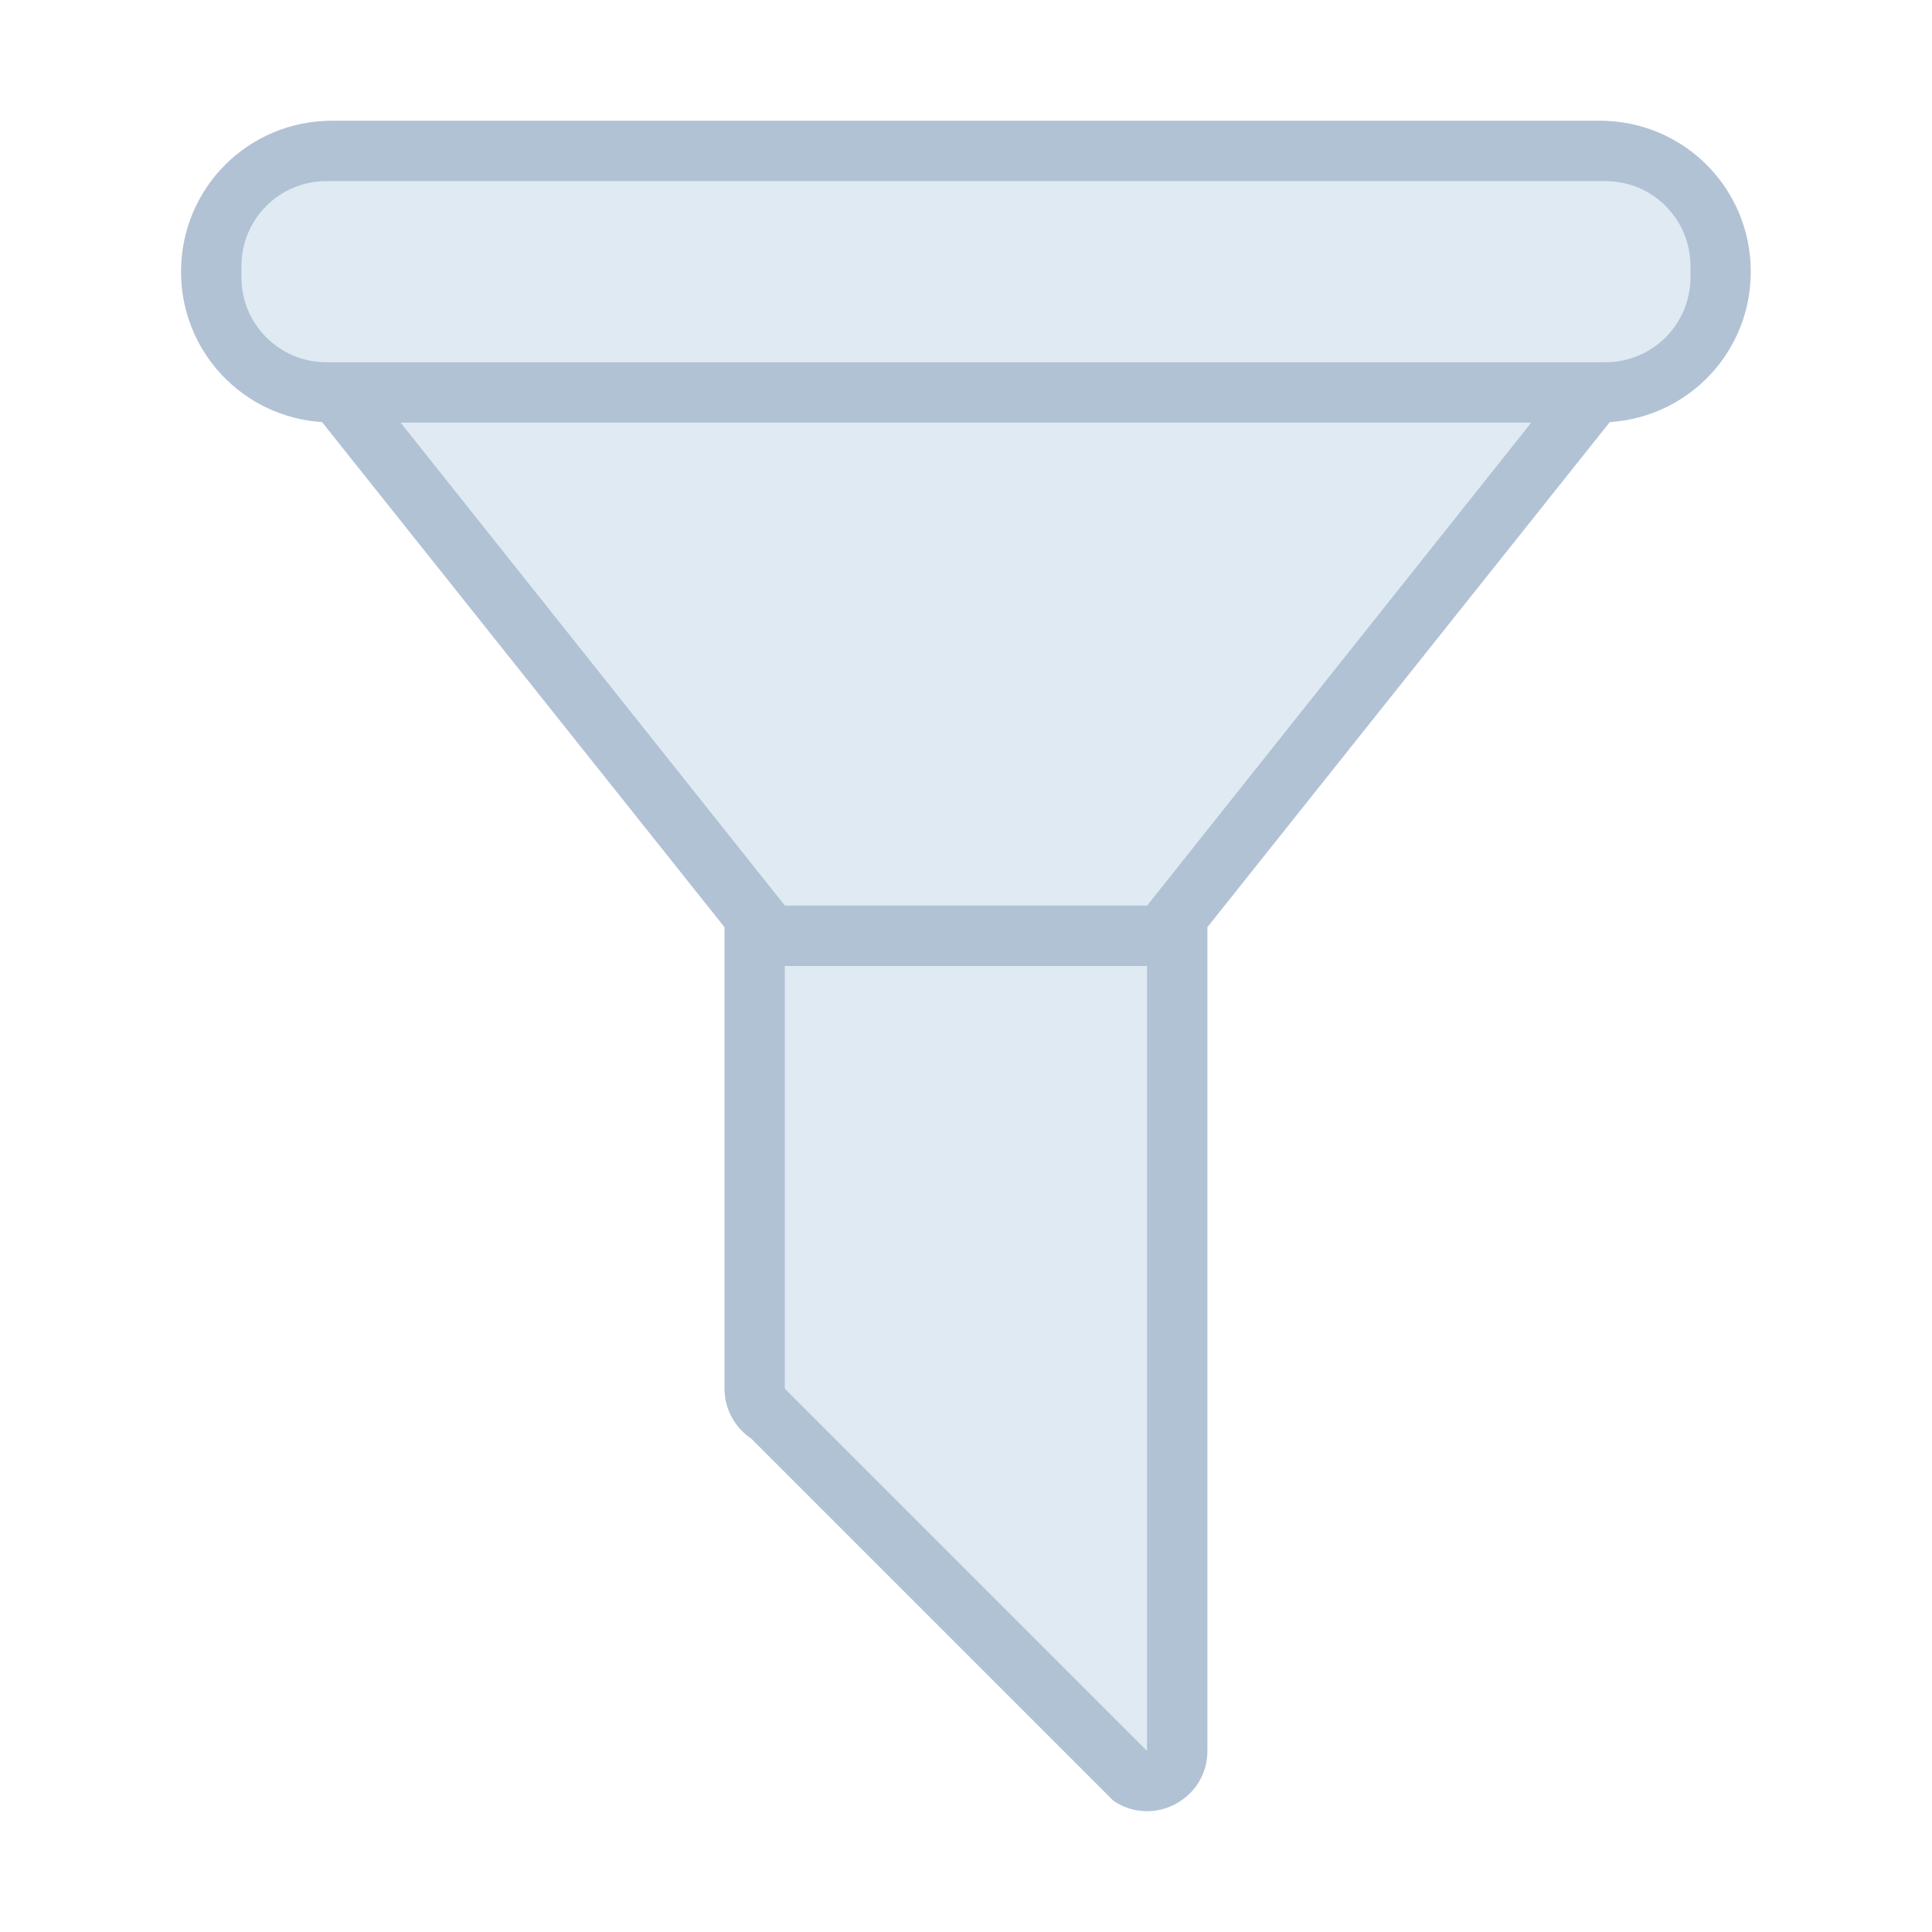
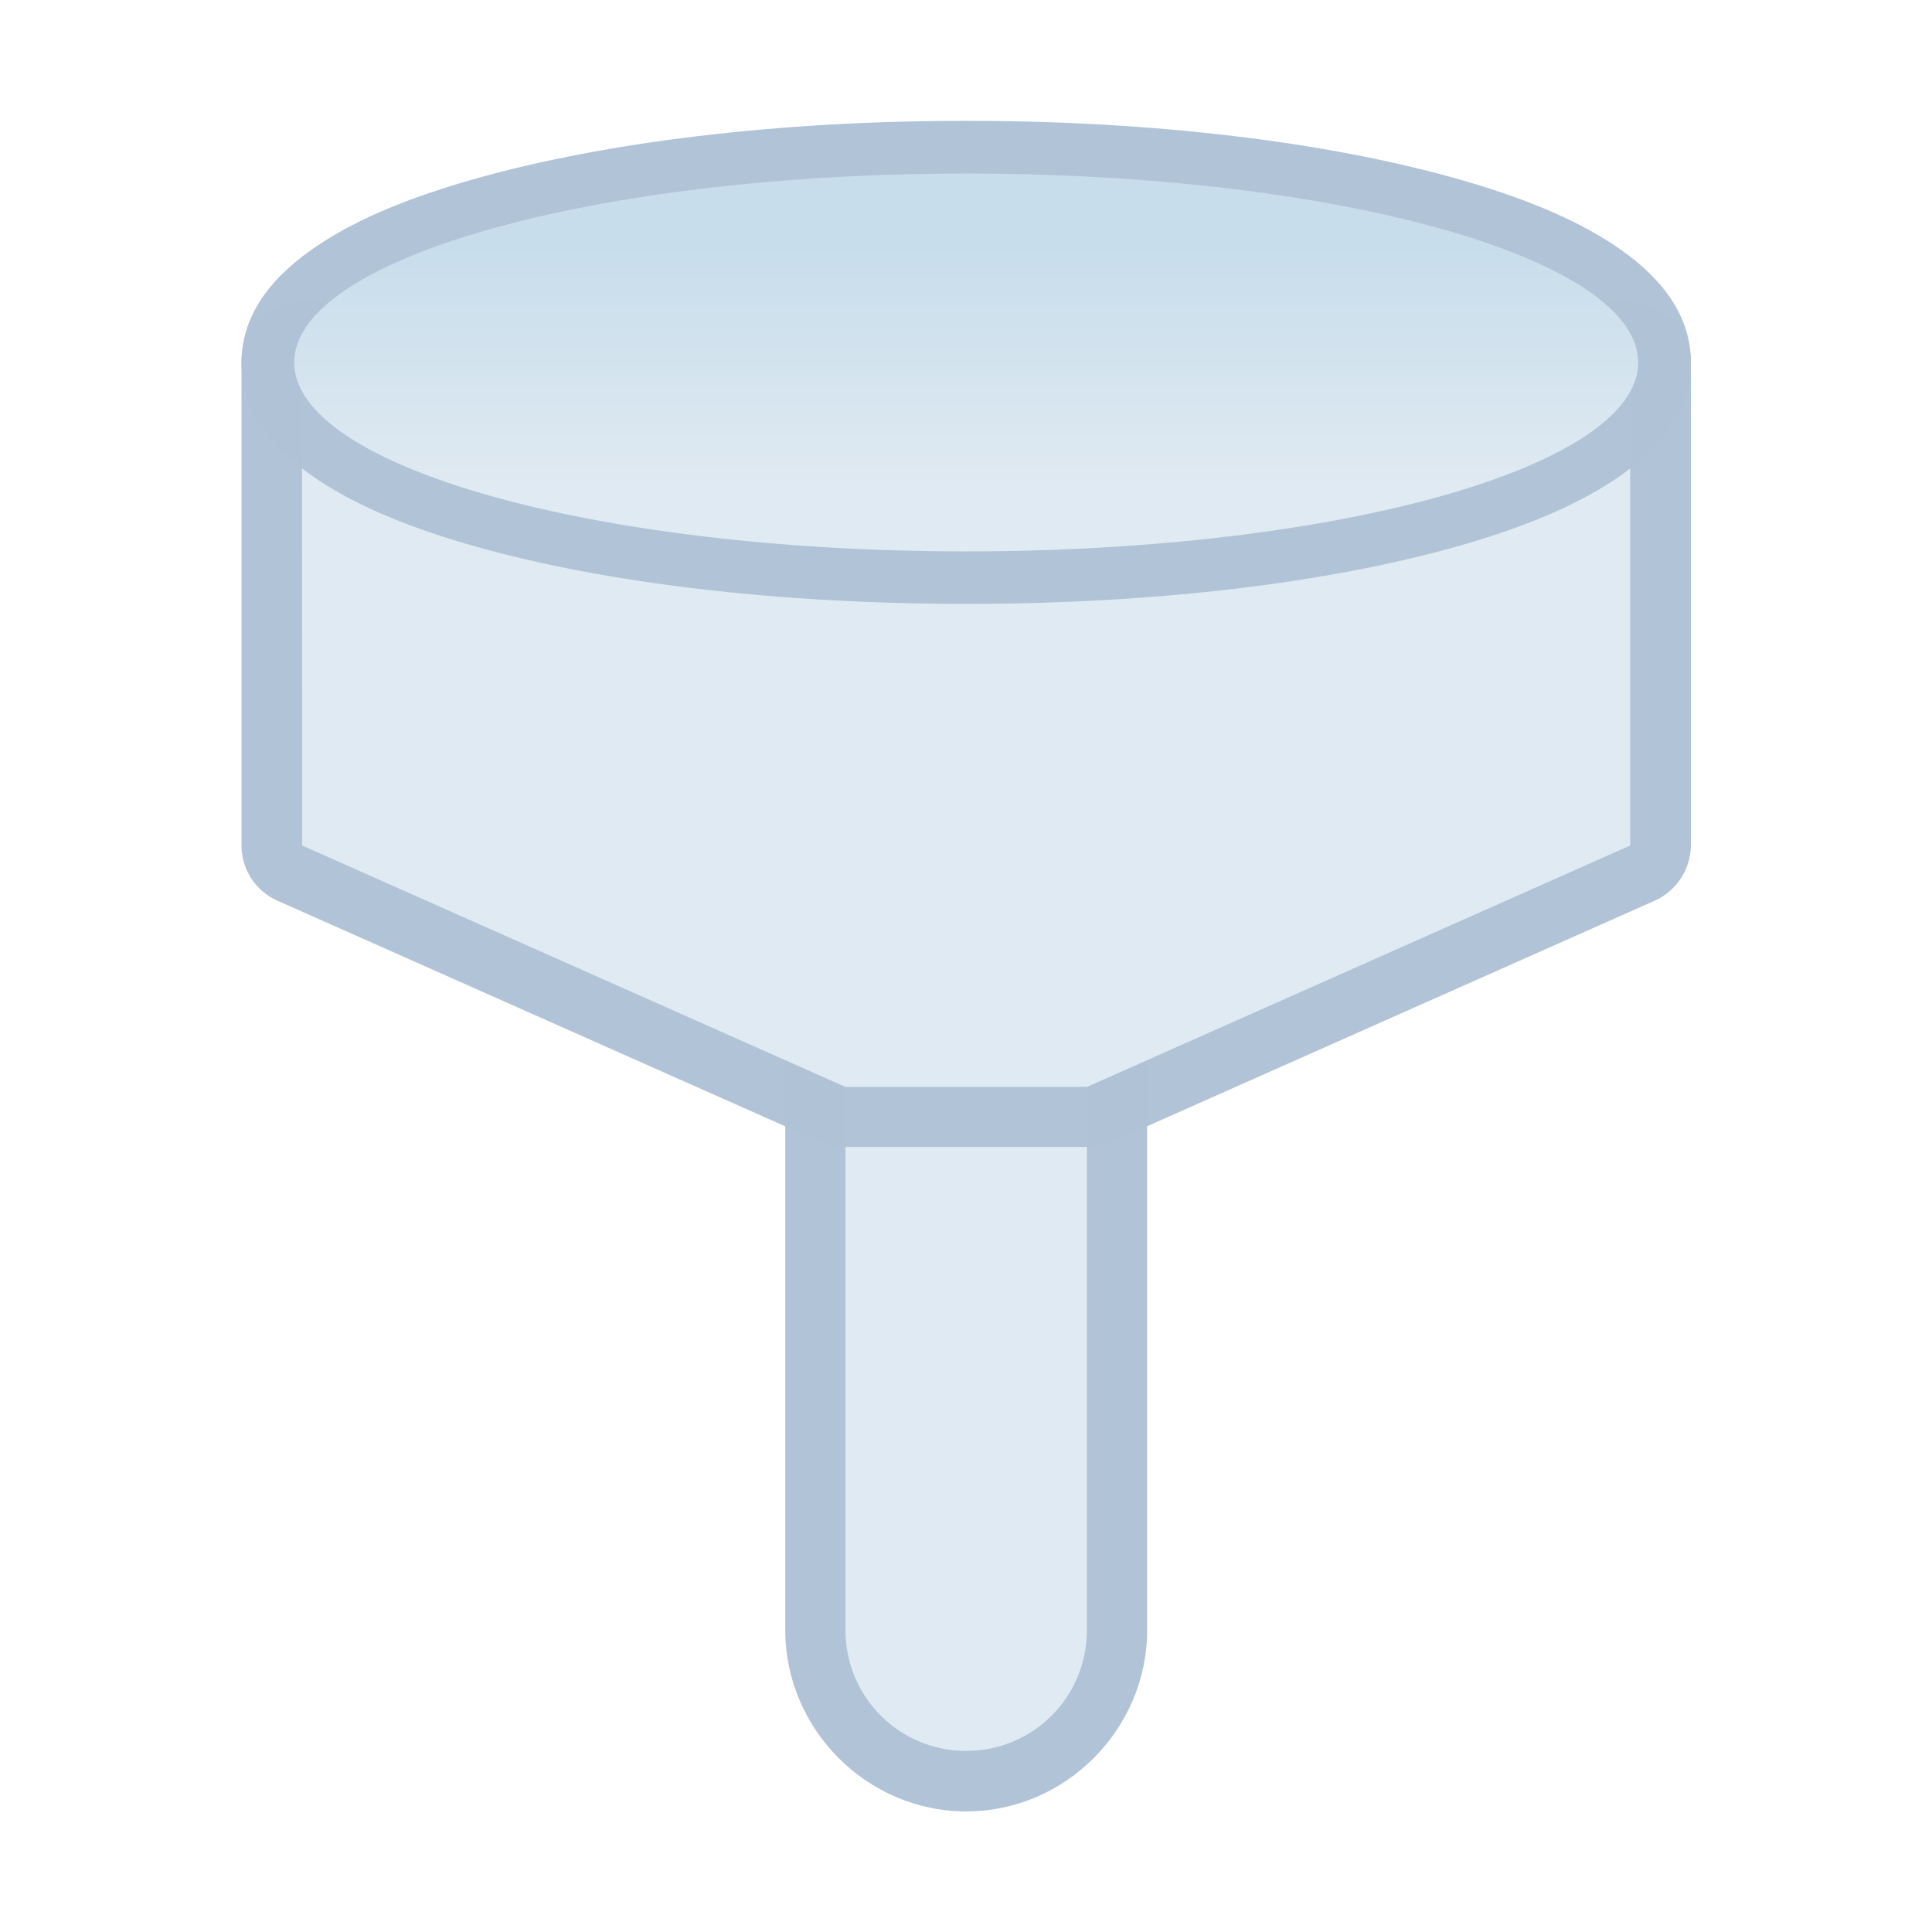
- <svg xmlns="http://www.w3.org/2000/svg" height="32" viewBox="0 0 8.467 8.467" width="32" version="1.1" id="svg8">
-   <defs id="defs12" />
-   <g fill="#b0c1d4" fill-opacity=".992" stroke-linecap="round" stroke-linejoin="round" stroke-miterlimit="1.8" transform="matrix(.396875 0 0 .396875 9.763125 .142875)" id="g6">
-     <path d="m -20.934,0.973 c -0.923,0 -1.667,0.743 -1.667,1.667 0,0.886 0.686,1.605 1.557,1.661 L -16.6,9.878 v 5.094 c 1.8e-5,0.223 0.111,0.431 0.297,0.555 l 4,4 c 0.443,0.296 1.037,-0.022 1.036,-0.555 V 9.878 l 4.443,-5.577 c 0.872,-0.056 1.557,-0.775 1.557,-1.661 0,-0.923 -0.743,-1.667 -1.667,-1.667 z" fill="#b0c1d4" fill-opacity="0.992" id="path2" />
-     <path d="m -20.995,1.64 c -0.52,0 -0.939,0.419 -0.939,0.939 V 2.701 c 0,0.52 0.419,0.939 0.939,0.939 h 14.123 c 0.52,0 0.939,-0.419 0.939,-0.939 V 2.579 C -5.933,2.059 -6.352,1.64 -6.872,1.64 Z m 0.819,2.667 L -15.933,9.64 h 4 l 4.242,-5.333 z m 4.242,6 v 4.667 l 4,4 v -8.667 z" fill="#e0eaf2" fill-opacity="1" stroke-width="1.333" id="path4" />
+ <svg xmlns="http://www.w3.org/2000/svg" xmlns:xlink="http://www.w3.org/1999/xlink" height="32" viewBox="0 0 8.467 8.467" width="32" version="1.1" id="svg8" xml:space="preserve">
+   <defs id="defs12">
+     <linearGradient id="linearGradient3446">
+       <stop style="stop-color:#e0eaf2;stop-opacity:1;" offset="0" id="stop3442" />
+       <stop style="stop-color:#c7ddeb;stop-opacity:1;" offset="1" id="stop3444" />
+     </linearGradient>
+     <style type="text/css" id="current-color-scheme">
+       .ColorScheme-Text {
+         color:#122036;
+       }
+       </style>
+     <style type="text/css" id="current-color-scheme-7">
+       .ColorScheme-Text {
+         color:#122036;
+       }
+       </style>
+     <style type="text/css" id="current-color-scheme-5">
+       .ColorScheme-Text {
+         color:#122036;
+       }
+       </style>
+     <clipPath clipPathUnits="userSpaceOnUse" id="clipPath920">
+       <rect style="opacity:1;fill:#90a4ae;fill-opacity:1;stroke:none;stroke-width:2;stroke-linecap:round;stroke-linejoin:round;stroke-miterlimit:4;stroke-dasharray:none;stroke-dashoffset:0;stroke-opacity:1" id="rect922" width="8" height="8" x="40" y="1030.362" ry="1" />
+     </clipPath>
+     <linearGradient xlink:href="#linearGradient3446" id="linearGradient3448" x1="3.969" y1="1.886" x2="3.969" y2="0.794" gradientUnits="userSpaceOnUse" />
+   </defs>
+   <g id="g2302">
+     <g id="path10207" />
+     <g id="path10209" />
+     <g id="g3459" transform="translate(0.2653675,0.2654948)">
+       <g id="rect2647">
+         <path style="color:#000000;fill:#b0c2d5;fill-opacity:0.992;stroke-linecap:round;stroke-linejoin:round;stroke-miterlimit:1.8;paint-order:fill markers stroke" d="m 3.969,3.439 c -0.435,0 -0.793,0.358 -0.793,0.793 v 2.646 c 0,0.435 0.358,0.795 0.793,0.795 0.435,0 0.793,-0.36 0.793,-0.795 V 4.232 c 0,-0.435 -0.358,-0.793 -0.793,-0.793 z m 0,0.529 c 0.151,0 0.264,0.113 0.264,0.264 v 2.646 c 0,0.151 -0.113,0.266 -0.264,0.266 -0.151,0 -0.264,-0.114 -0.264,-0.266 V 4.232 C 3.705,4.081 3.818,3.969 3.969,3.969 Z" id="path3302" />
+         <path style="color:#000000;fill:#e0eaf2;fill-opacity:1;stroke-width:0.529;stroke-linecap:round;stroke-linejoin:round;stroke-miterlimit:1.8;paint-order:fill markers stroke" d="m 3.969,3.704 h 2e-7 c 0.293,0 0.529,0.236 0.529,0.529 v 2.646 c 0,0.293 -0.236,0.529 -0.529,0.529 h -2e-7 c -0.293,0 -0.529,-0.236 -0.529,-0.529 V 4.233 c 0,-0.293 0.236,-0.529 0.529,-0.529 z" id="path3300" />
+       </g>
+       <g id="rect2644">
+         <path style="color:#000000;fill:#b0c2d5;fill-opacity:0.992;stroke-linecap:round;stroke-linejoin:round;stroke-miterlimit:1.8;paint-order:fill markers stroke" d="M 6.867,1.059 1.047,1.058 c -0.142,0.006 -0.255,0.123 -0.254,0.266 l -2e-8,2.116 c 3.376e-5,0.105 0.062,0.2 0.158,0.242 L 3.332,4.74 c 0.034,0.015 0.071,0.022 0.107,0.021 h 1.059 c 0.037,4.104e-4 0.074,-0.007 0.107,-0.021 L 6.986,3.682 C 7.082,3.639 7.144,3.544 7.145,3.439 V 1.322 C 7.144,1.171 7.018,1.051 6.867,1.059 Z M 6.615,1.6 V 3.268 L 4.441,4.232 H 3.496 L 1.322,3.268 V 1.575 Z" id="path3296" />
+         <path style="color:#000000;fill:#e0eaf2;fill-opacity:1;stroke-width:0.529;stroke-linecap:round;stroke-linejoin:round;stroke-miterlimit:1.8;paint-order:fill markers stroke" d="m 1.058,1.323 h 5.821 l -10e-8,2.117 -2.381,1.058 H 3.44 l -2.381,-1.058 z" id="path3294" />
+       </g>
+       <g id="path851">
+         <path style="color:#000000;fill:#b0c2d5;fill-opacity:0.992;stroke-linecap:round;stroke-linejoin:round;stroke-miterlimit:1.8;paint-order:fill markers stroke" d="m 3.969,0.264 c -0.831,0 -1.582,0.094 -2.145,0.252 C 1.543,0.595 1.31,0.688 1.129,0.809 0.948,0.929 0.793,1.097 0.793,1.322 c 0,0.225 0.155,0.395 0.336,0.516 0.181,0.12 0.414,0.214 0.695,0.293 0.562,0.158 1.314,0.25 2.145,0.25 0.831,0 1.582,-0.092 2.145,-0.25 C 6.394,2.052 6.627,1.958 6.809,1.838 6.99,1.717 7.145,1.547 7.145,1.322 7.145,1.097 6.99,0.929 6.809,0.809 6.627,0.688 6.394,0.595 6.113,0.516 5.551,0.358 4.799,0.264 3.969,0.264 Z m 0,0.461 c 0.796,0 1.516,0.093 2.02,0.234 0.252,0.071 0.45,0.155 0.566,0.232 0.117,0.078 0.129,0.127 0.129,0.131 0,0.004 -0.012,0.053 -0.129,0.131 C 6.438,1.531 6.24,1.617 5.988,1.688 5.485,1.829 4.764,1.92 3.969,1.92 3.173,1.92 2.453,1.829 1.949,1.688 1.697,1.617 1.5,1.531 1.383,1.453 1.266,1.375 1.254,1.326 1.254,1.322 c 0,-0.004 0.012,-0.053 0.129,-0.131 C 1.5,1.114 1.697,1.03 1.949,0.959 2.453,0.817 3.173,0.725 3.969,0.725 Z" id="path3290" />
+         <path style="color:#000000;fill:url(#linearGradient3448);fill-opacity:1;stroke-width:0.46;stroke-linecap:round;stroke-linejoin:round;stroke-miterlimit:1.8;paint-order:fill markers stroke" d="M 6.914,1.323 A 2.945,0.828 0 0 1 3.969,2.151 2.945,0.828 0 0 1 1.024,1.323 2.945,0.828 0 0 1 3.969,0.495 2.945,0.828 0 0 1 6.914,1.323 Z" id="path3288" />
+       </g>
+     </g>
  </g>
</svg>
